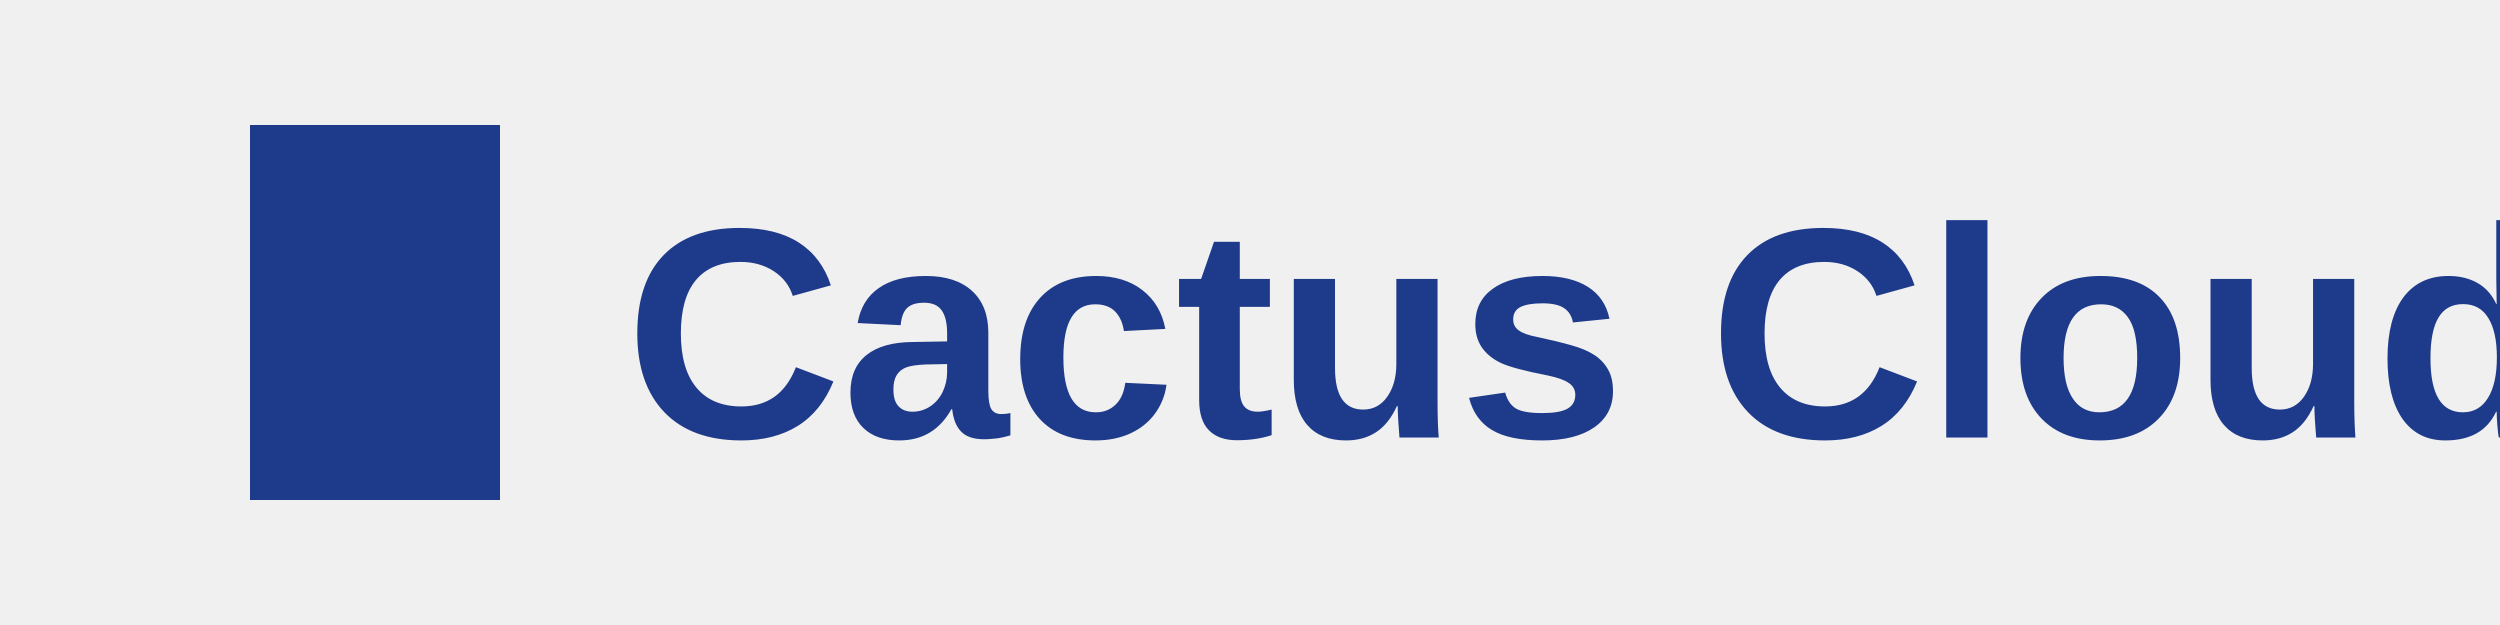
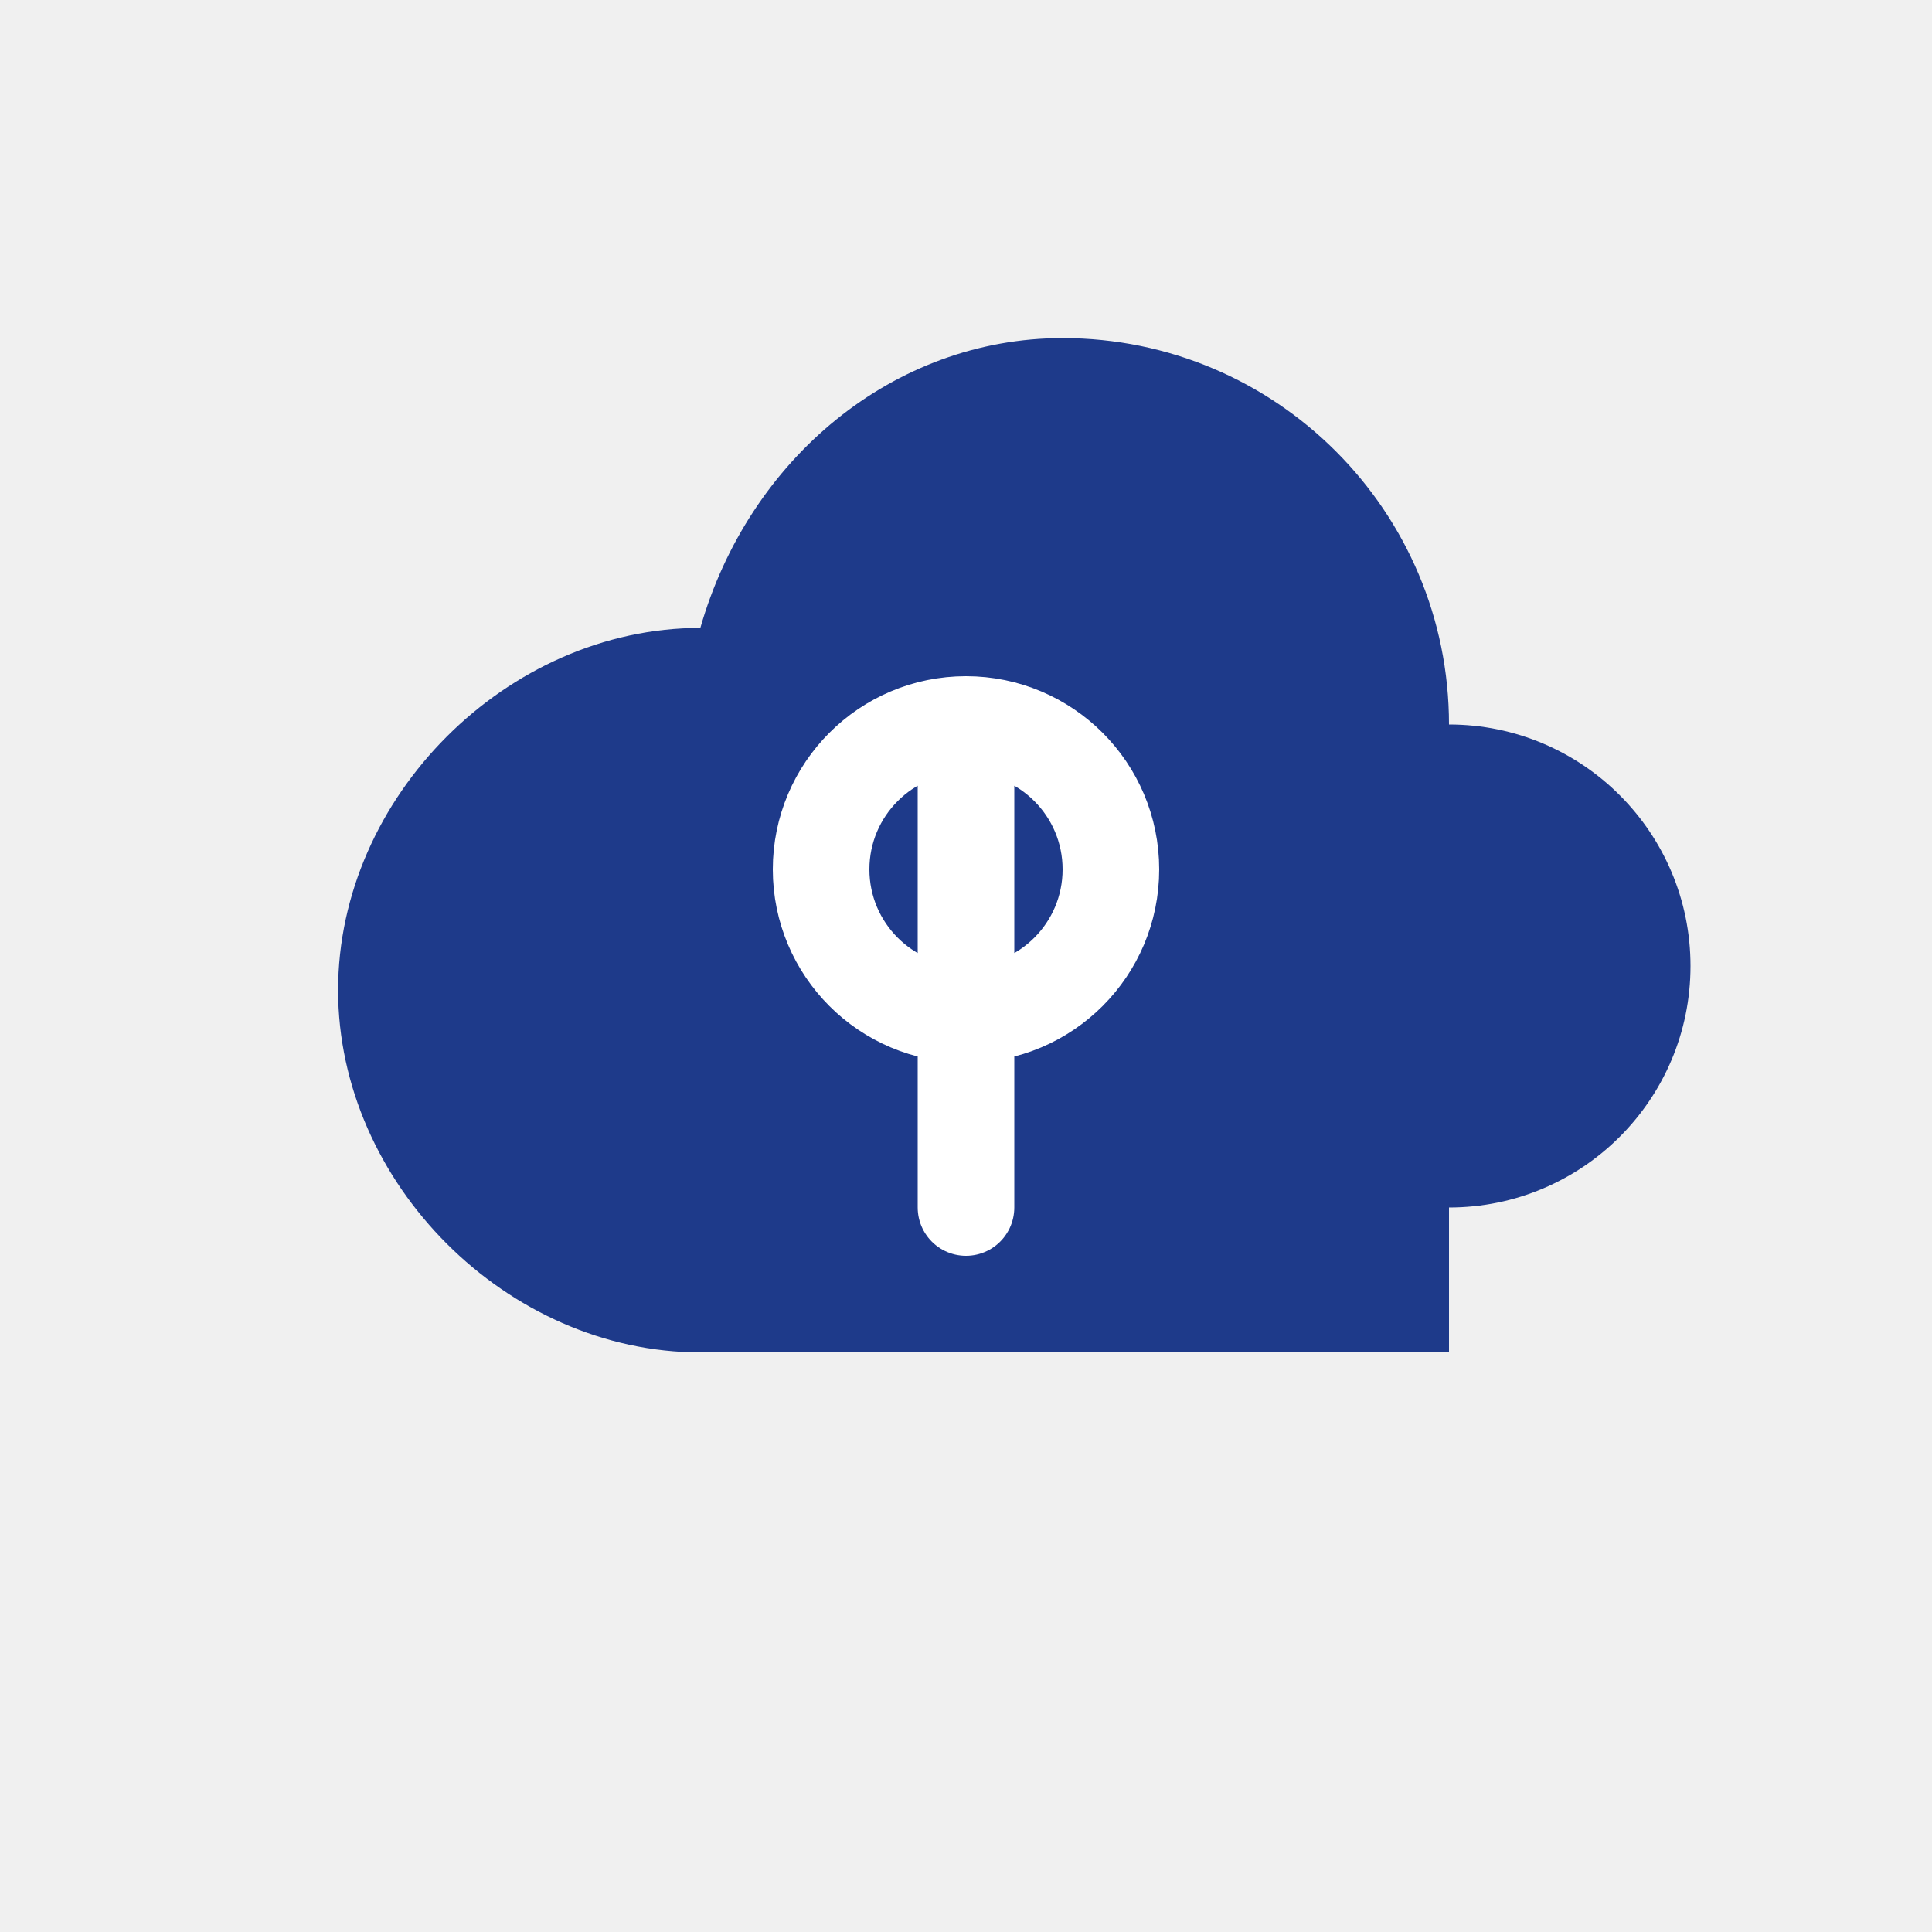
- <svg xmlns="http://www.w3.org/2000/svg" width="200" height="50" viewBox="0 0 200 50" fill="none">
-   <path d="M20 10 L40 10 L40 40 L20 40 Z" fill="#1e3a8a" />
-   <text x="50" y="35" font-family="Arial" font-size="24" fill="#1e3a8a" font-weight="bold">Cactus Cloud Media</text>
+ <svg xmlns="http://www.w3.org/2000/svg" width="40" height="40" viewBox="0 0 40 40" fill="none">
+   <path d="M30 25C32.761 25 35 22.761 35 20C35 17.239 32.761 15 30 15C30 10.582 26.418 7 22 7C18.5 7 15.5 9.5 14.5 13C10.5 13 7 16.5 7 20.5C7 24.5 10.5 28 14.5 28H30V25Z" fill="#1e3a8a" />
+   <path d="M20 15L20 25M20 15C18.343 15 17 16.343 17 18C17 19.657 18.343 21 20 21C21.657 21 23 19.657 23 18C23 16.343 21.657 15 20 15Z" stroke="white" stroke-width="2" stroke-linecap="round" />
</svg>
